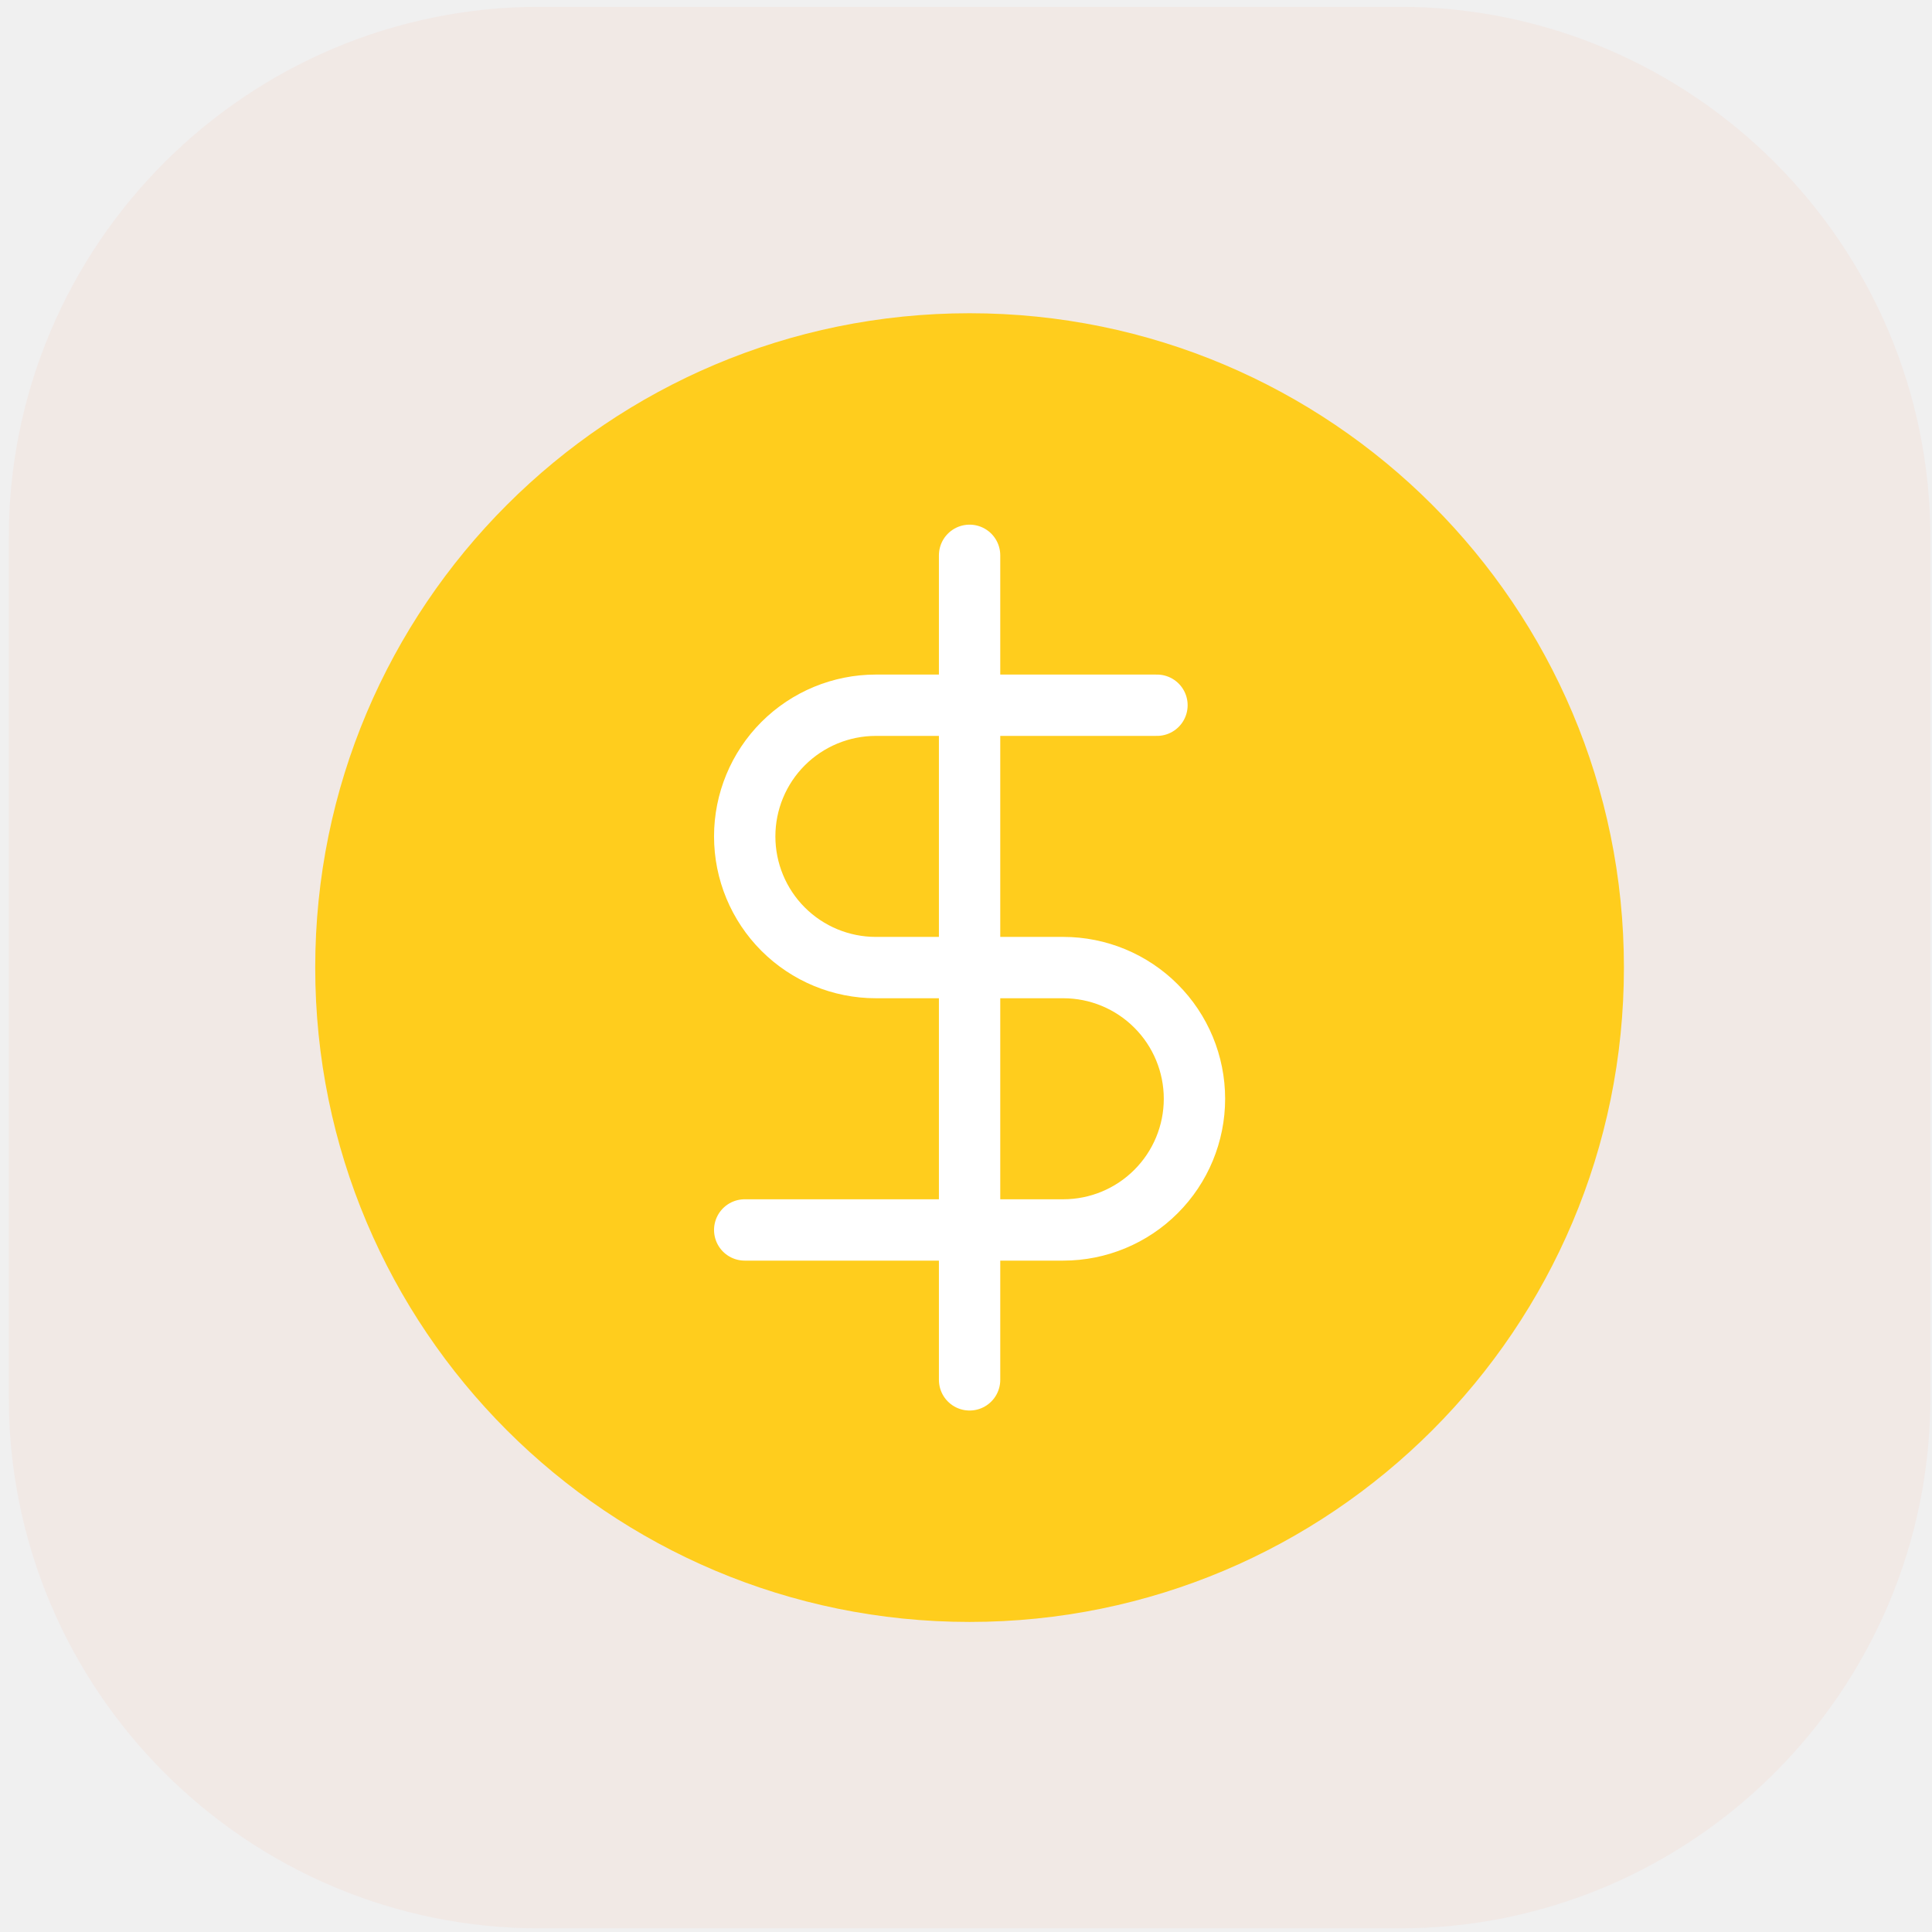
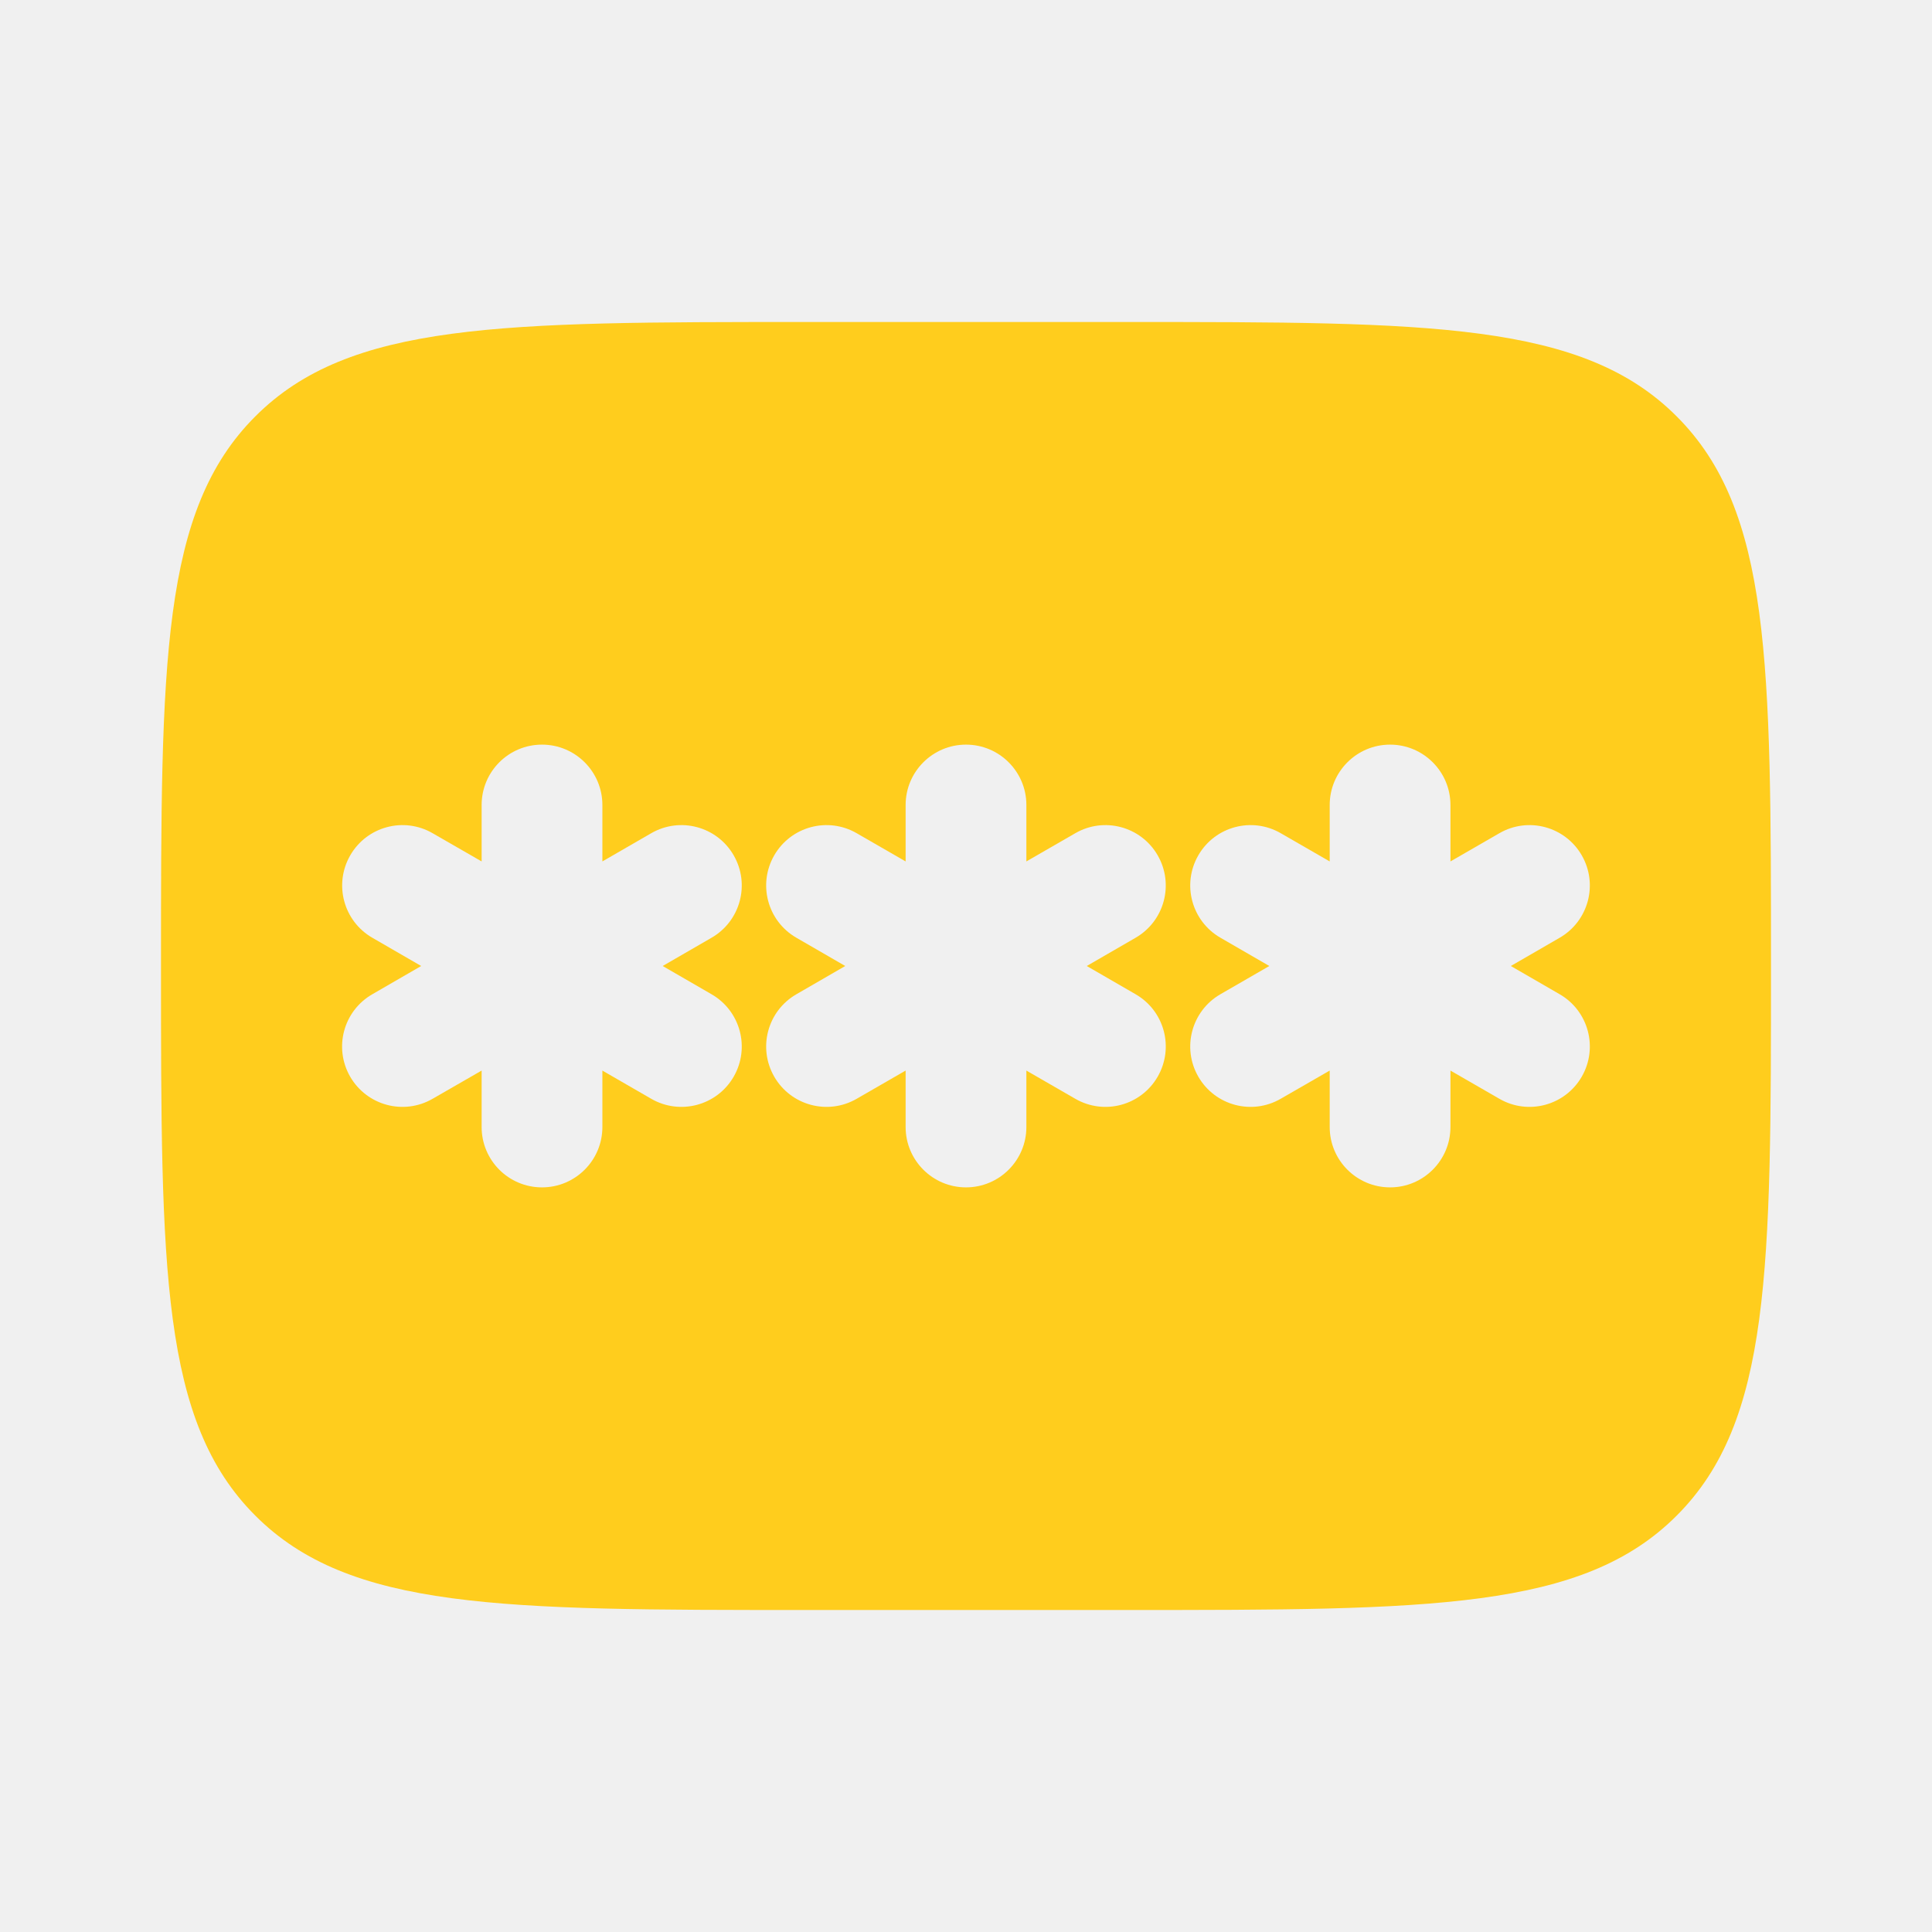
- <svg xmlns="http://www.w3.org/2000/svg" width="76" height="76" viewBox="0 0 76 76" fill="none">
-   <g clip-path="url(#clip0_1_242)">
-     <path opacity="0.06" d="M55.029 0.266H21.253C9.705 0.266 0.344 9.627 0.344 21.174V54.95C0.344 66.498 9.705 75.859 21.253 75.859H55.029C66.576 75.859 75.938 66.498 75.938 54.95V21.174C75.938 9.627 66.576 0.266 55.029 0.266Z" fill="#FF6F35" />
-     <path d="M38.141 63.803C52.357 63.803 63.881 52.279 63.881 38.062C63.881 23.846 52.357 12.322 38.141 12.322C23.925 12.322 12.4 23.846 12.4 38.062C12.4 52.279 23.925 63.803 38.141 63.803Z" fill="#FFCD1D" />
-     <path d="M38.141 21.845V54.28" stroke="white" stroke-width="2.413" stroke-linecap="round" stroke-linejoin="round" />
-     <path d="M45.512 27.742H34.455C33.086 27.742 31.774 28.286 30.806 29.253C29.838 30.221 29.295 31.534 29.295 32.902C29.295 34.271 29.838 35.583 30.806 36.551C31.774 37.519 33.086 38.062 34.455 38.062H41.827C43.195 38.062 44.508 38.606 45.475 39.574C46.443 40.541 46.987 41.854 46.987 43.223C46.987 44.591 46.443 45.904 45.475 46.871C44.508 47.839 43.195 48.383 41.827 48.383H29.295" stroke="white" stroke-width="2.413" stroke-linecap="round" stroke-linejoin="round" />
+ <svg xmlns="http://www.w3.org/2000/svg" width="800px" height="800px" viewBox="0 0 24 24" fill="none">
+   <g id="SVGRepo_bgCarrier" stroke-width="0" />
+   <g id="SVGRepo_tracerCarrier" stroke-linecap="round" stroke-linejoin="round" />
+   <g id="SVGRepo_iconCarrier">
+     <path fill-rule="evenodd" clip-rule="evenodd" d="M3.172 5.172C2 6.343 2 8.229 2 12C2 15.771 2 17.657 3.172 18.828C4.343 20 6.229 20 10 20H14C17.771 20 19.657 20 20.828 18.828C22 17.657 22 15.771 22 12C22 8.229 22 6.343 20.828 5.172C19.657 4 17.771 4 14 4H10C6.229 4 4.343 4 3.172 5.172ZM12.75 10C12.75 9.586 12.414 9.25 12 9.25C11.586 9.25 11.25 9.586 11.25 10V10.701L10.643 10.351C10.284 10.143 9.825 10.266 9.618 10.625C9.411 10.984 9.534 11.442 9.893 11.649L10.5 12L9.893 12.351C9.534 12.558 9.411 13.016 9.618 13.375C9.825 13.734 10.284 13.857 10.643 13.649L11.25 13.299V14C11.25 14.414 11.586 14.75 12 14.75C12.414 14.75 12.75 14.414 12.75 14V13.299L13.357 13.649C13.716 13.857 14.174 13.734 14.381 13.375C14.588 13.016 14.466 12.558 14.107 12.351L13.5 12L14.107 11.649C14.465 11.442 14.588 10.984 14.381 10.625C14.174 10.266 13.715 10.143 13.357 10.351L12.75 10.701V10ZM6.733 9.25C7.147 9.25 7.483 9.586 7.483 10V10.701L8.089 10.351C8.448 10.143 8.907 10.266 9.114 10.625C9.321 10.984 9.198 11.442 8.839 11.649L8.232 12L8.839 12.351C9.198 12.558 9.321 13.016 9.114 13.375C8.907 13.734 8.448 13.857 8.089 13.649L7.483 13.299V14C7.483 14.414 7.147 14.75 6.733 14.75C6.318 14.75 5.983 14.414 5.983 14V13.299L5.375 13.649C5.016 13.857 4.558 13.734 4.35 13.375C4.143 13.016 4.266 12.558 4.625 12.351L5.232 12L4.625 11.649C4.267 11.442 4.144 10.984 4.351 10.625C4.558 10.266 5.017 10.143 5.375 10.351L5.983 10.701V10C5.983 9.586 6.318 9.25 6.733 9.25ZM18.018 10C18.018 9.586 17.682 9.25 17.268 9.25C16.854 9.25 16.518 9.586 16.518 10V10.701L15.911 10.351C15.552 10.143 15.093 10.266 14.886 10.625C14.679 10.984 14.802 11.442 15.161 11.649L15.768 12L15.16 12.351C14.802 12.558 14.679 13.016 14.886 13.375C15.093 13.734 15.552 13.857 15.91 13.649L16.518 13.299V14C16.518 14.414 16.854 14.75 17.268 14.75C17.682 14.75 18.018 14.414 18.018 14V13.299L18.625 13.649C18.983 13.857 19.442 13.734 19.649 13.375C19.856 13.016 19.733 12.558 19.375 12.351L18.768 12L19.375 11.649C19.733 11.442 19.856 10.984 19.649 10.625C19.442 10.266 18.983 10.143 18.625 10.351L18.018 10.701V10Z" fill="#ffcd1d" />
  </g>
-   <defs>
-     <clipPath id="clip0_1_242">
-       <rect width="75.594" height="75.594" fill="white" transform="translate(0.34375 0.265625)" />
-     </clipPath>
-   </defs>
</svg>
